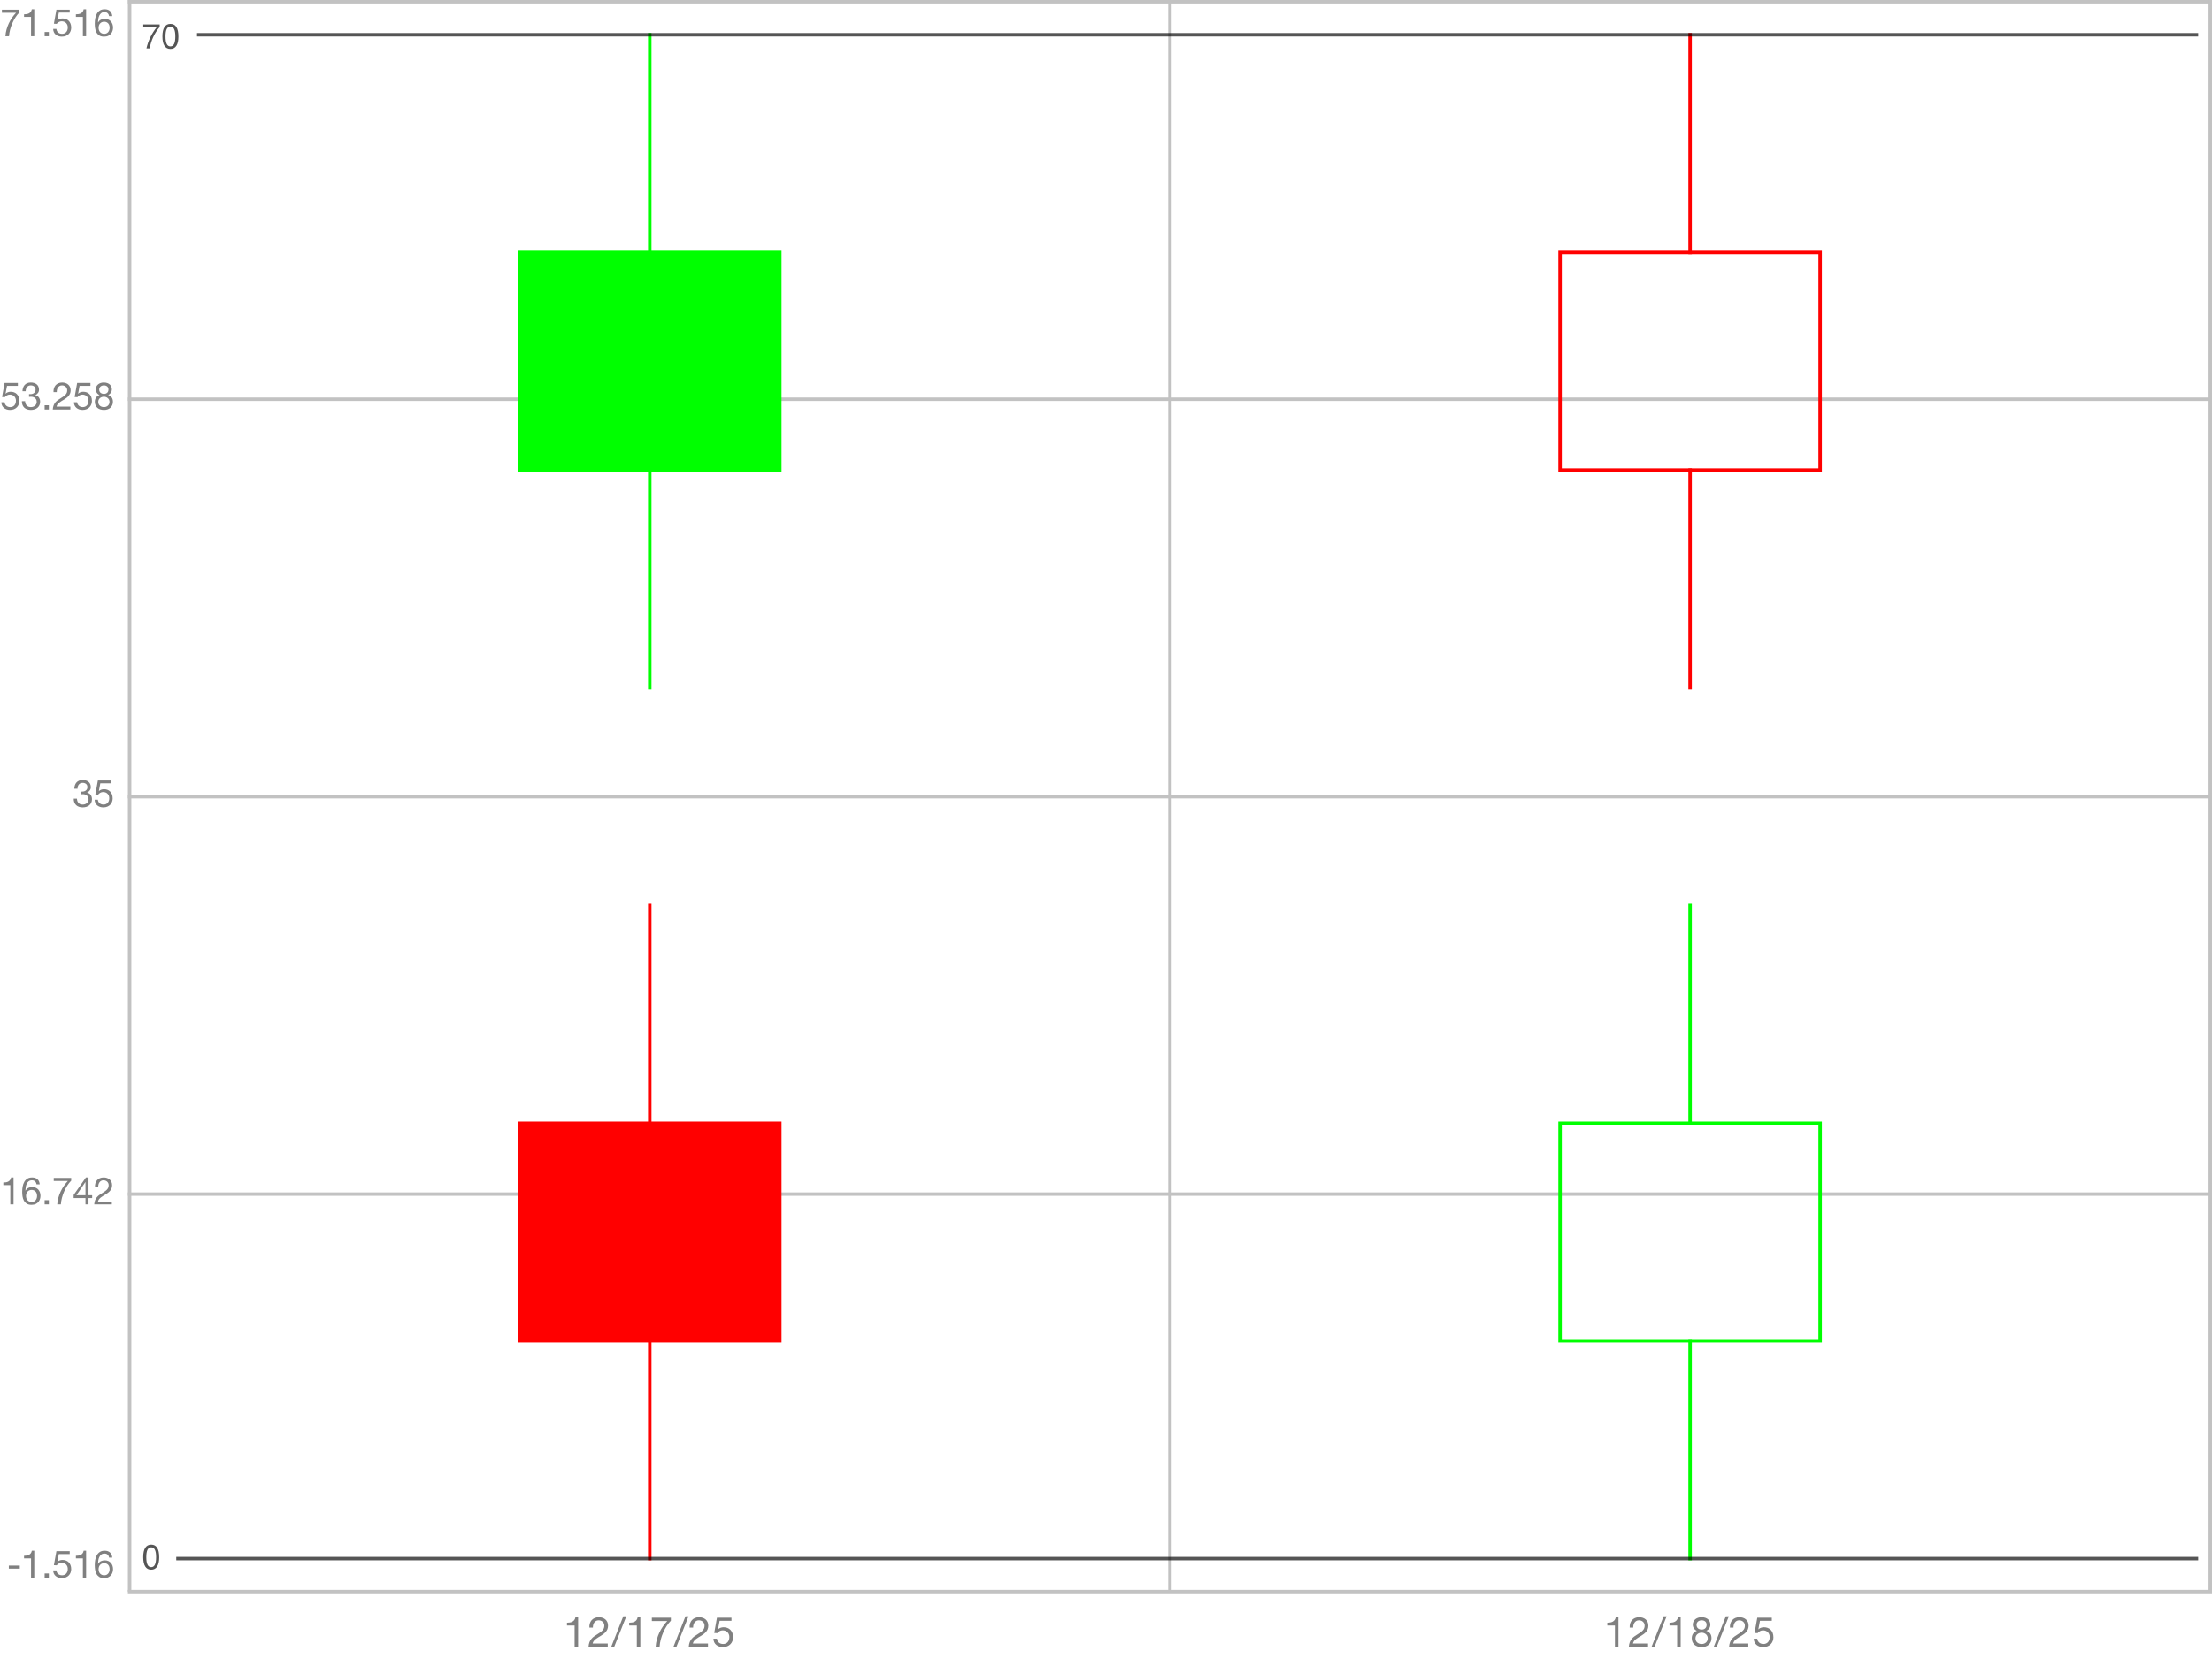
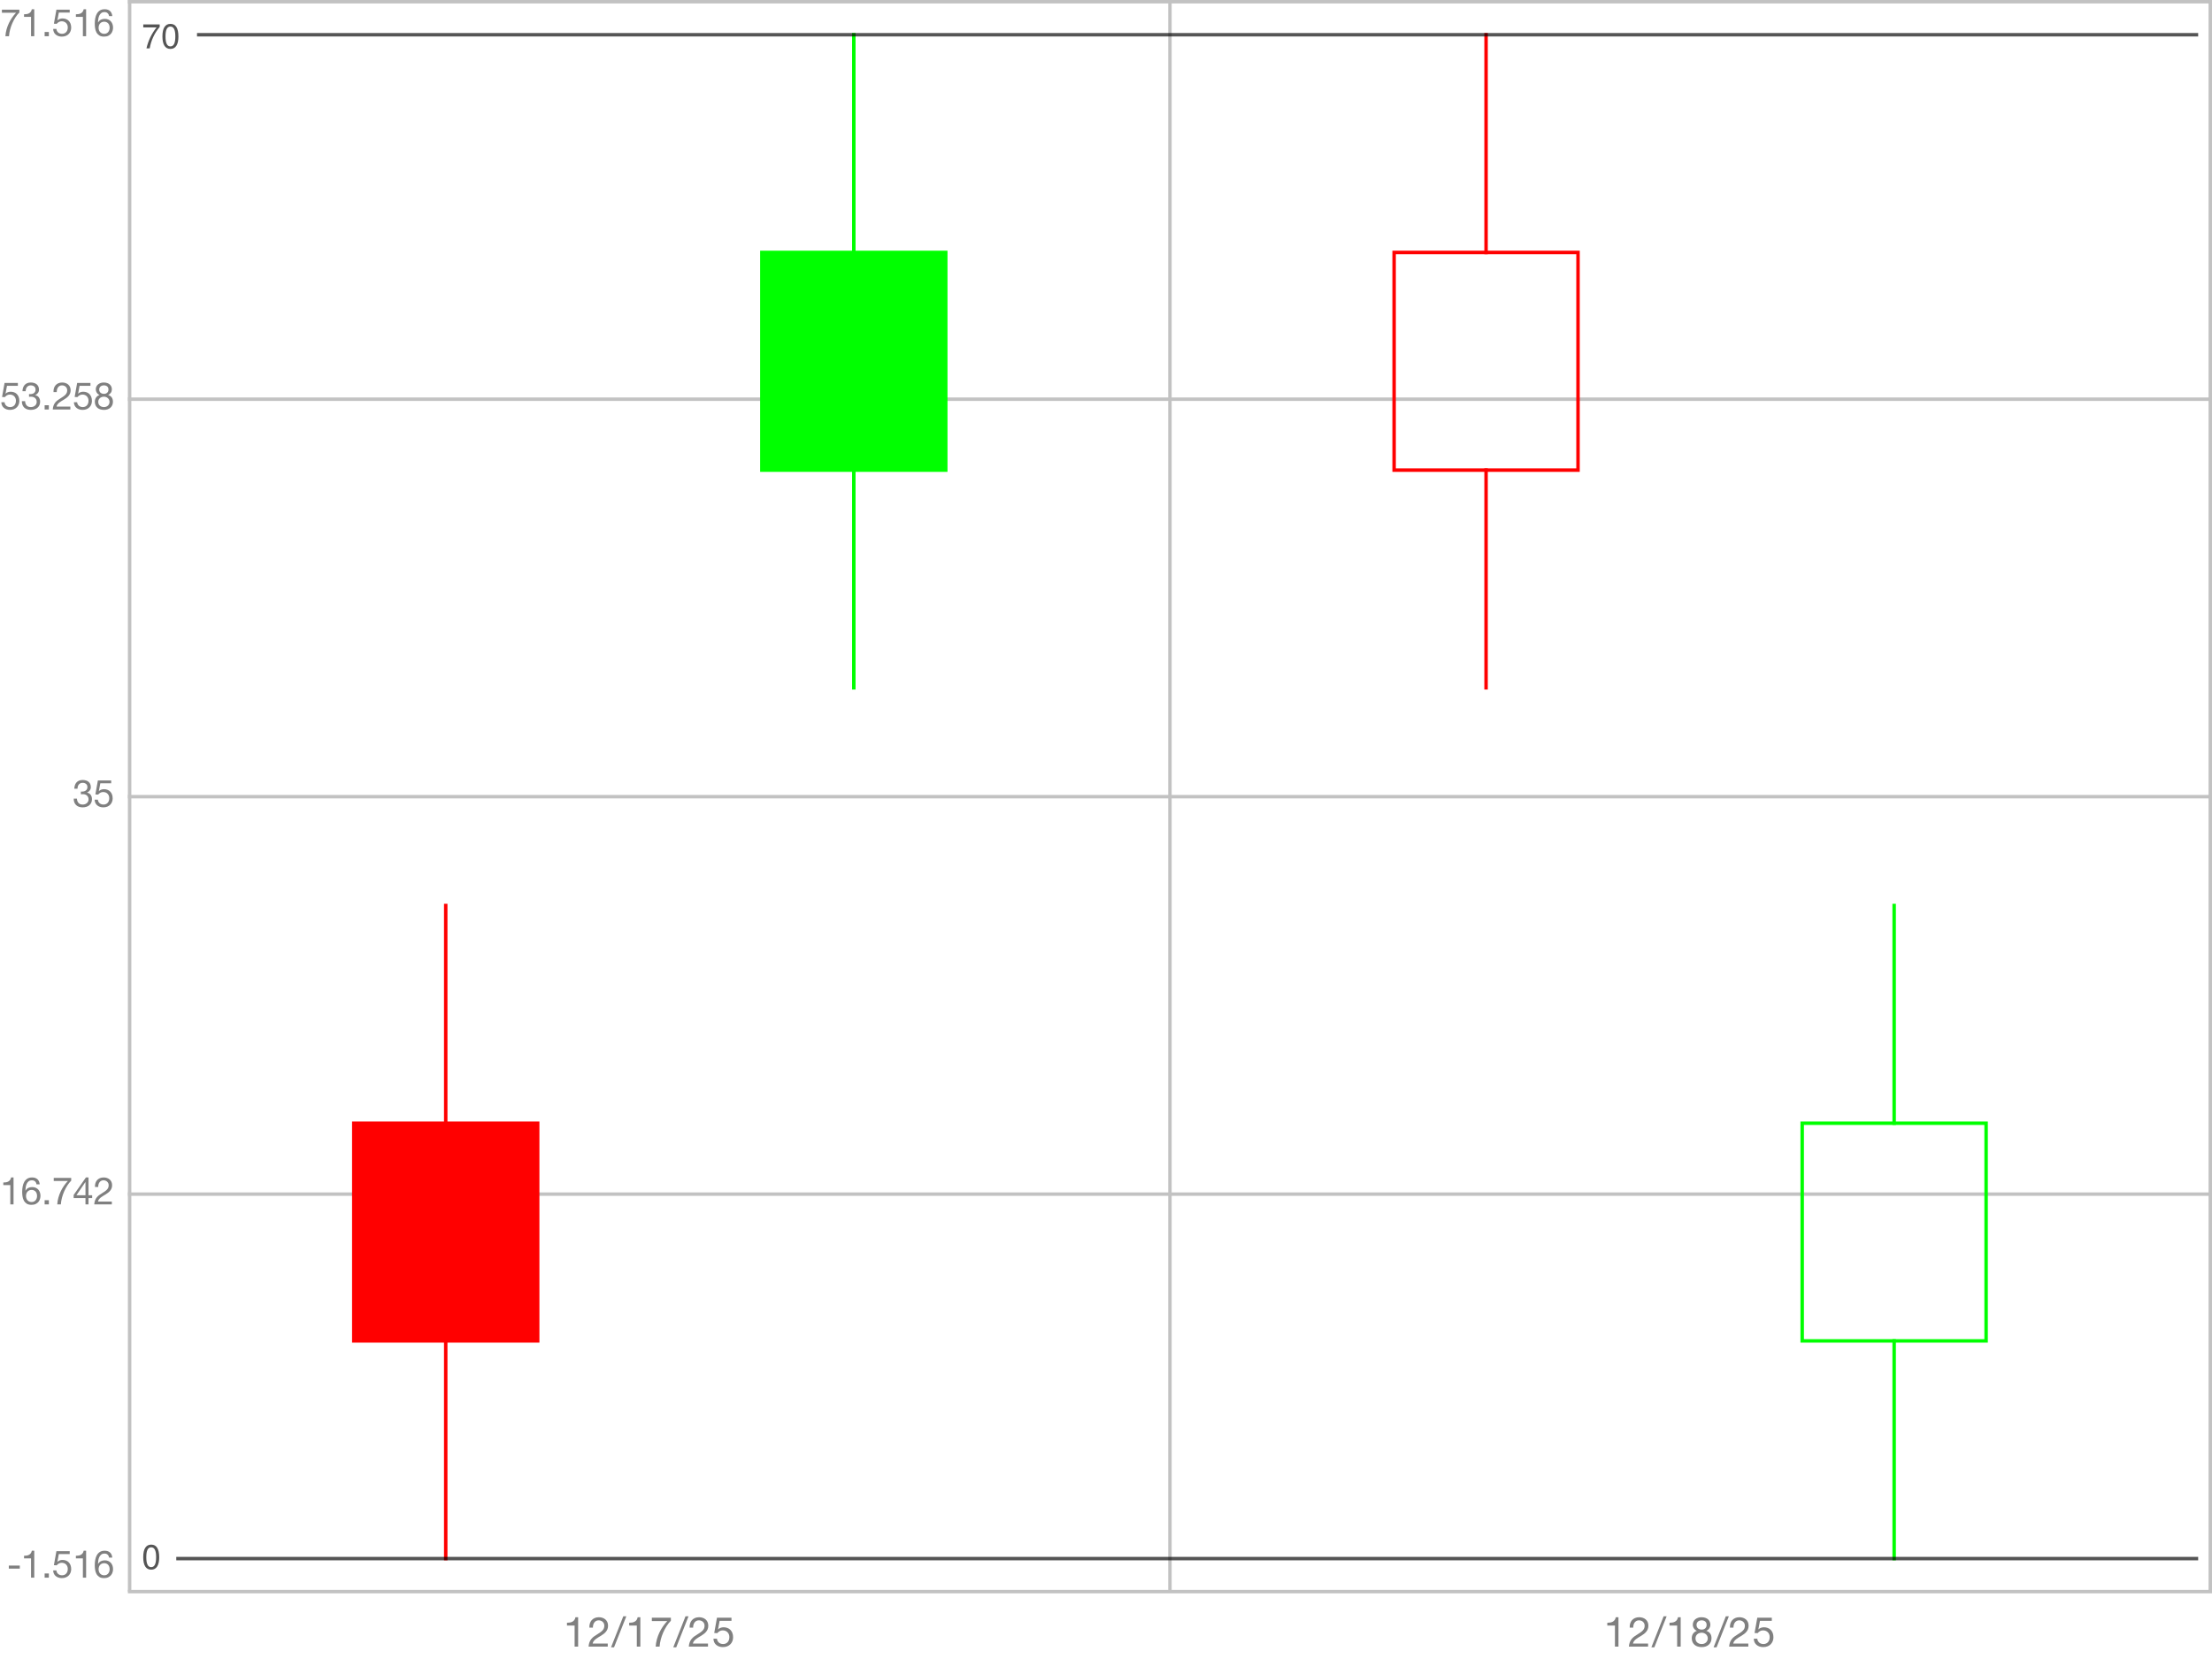
<svg xmlns="http://www.w3.org/2000/svg" color-interpolation="auto" color-rendering="auto" fill="black" fill-opacity="1" font-family="'Dialog'" font-size="12px" font-style="normal" font-weight="normal" height="480" image-rendering="auto" shape-rendering="auto" stroke="black" stroke-dasharray="none" stroke-dashoffset="0" stroke-linecap="square" stroke-linejoin="miter" stroke-miterlimit="10" stroke-opacity="1" stroke-width="1" text-rendering="auto" width="640">
  <defs id="genericDefs" />
  <g>
    <defs id="defs1">
      <clipPath clipPathUnits="userSpaceOnUse" id="clipPath1">
        <path d="M0 0 L50 0 L50 15 L0 15 L0 0 Z" />
      </clipPath>
      <clipPath clipPathUnits="userSpaceOnUse" id="clipPath2">
        <path d="M0 0 L33 0 L33 14 L0 14 L0 0 Z" />
      </clipPath>
      <clipPath clipPathUnits="userSpaceOnUse" id="clipPath3">
        <path d="M38 1 L639 1 L639 460 L38 460 L38 1 Z" />
      </clipPath>
      <clipPath clipPathUnits="userSpaceOnUse" id="clipPath4">
        <path d="M0 0 L0 13 L12 13 L12 0 Z" />
      </clipPath>
      <clipPath clipPathUnits="userSpaceOnUse" id="clipPath5">
        <path d="M0 0 L0 13 L6 13 L6 0 Z" />
      </clipPath>
    </defs>
    <g color-interpolation="linearRGB" color-rendering="optimizeQuality" fill="rgb(194,194,194)" image-rendering="optimizeQuality" stroke="rgb(194,194,194)">
      <line fill="none" x1="37.5" x2="639.5" y1="0.5" y2="0.5" />
      <line fill="none" x1="37.5" x2="639.5" y1="115.5" y2="115.5" />
      <line fill="none" x1="37.5" x2="639.5" y1="230.5" y2="230.5" />
      <line fill="none" x1="37.5" x2="639.5" y1="345.5" y2="345.5" />
      <line fill="none" x1="37.5" x2="639.5" y1="460.5" y2="460.5" />
      <line fill="none" x1="37.5" x2="37.5" y1="0.5" y2="460" />
      <line fill="none" x1="338.5" x2="338.5" y1="0.5" y2="460" />
      <line fill="none" x1="639.5" x2="639.5" y1="0.5" y2="460" />
    </g>
    <g color-interpolation="linearRGB" color-rendering="optimizeQuality" fill="gray" font-family="'Helvetica Neue'" image-rendering="optimizeQuality" stroke="gray" transform="translate(163,465)">
      <path clip-path="url(#clipPath1)" d="M4.272 11.424 L4.272 2.916 L3.492 2.916 Q3.408 3.396 3.18 3.708 Q2.952 4.02 2.622 4.2 Q2.292 4.38 1.884 4.446 Q1.476 4.512 1.044 4.512 L1.044 5.328 L3.252 5.328 L3.252 11.424 ZM7.528 5.928 L8.548 5.928 Q8.536 5.544 8.626 5.166 Q8.716 4.788 8.92 4.488 Q9.124 4.188 9.442 4.002 Q9.76 3.816 10.204 3.816 Q10.54 3.816 10.84 3.924 Q11.14 4.032 11.362 4.236 Q11.584 4.44 11.716 4.722 Q11.848 5.004 11.848 5.352 Q11.848 5.796 11.71 6.132 Q11.572 6.468 11.302 6.756 Q11.032 7.044 10.624 7.326 Q10.216 7.608 9.676 7.944 Q9.232 8.208 8.824 8.508 Q8.416 8.808 8.092 9.204 Q7.768 9.6 7.558 10.134 Q7.348 10.668 7.288 11.424 L12.844 11.424 L12.844 10.524 L8.476 10.524 Q8.548 10.128 8.782 9.822 Q9.016 9.516 9.346 9.252 Q9.676 8.988 10.072 8.754 Q10.468 8.52 10.864 8.28 Q11.26 8.028 11.632 7.752 Q12.004 7.476 12.292 7.134 Q12.58 6.792 12.754 6.36 Q12.928 5.928 12.928 5.364 Q12.928 4.764 12.718 4.308 Q12.508 3.852 12.148 3.546 Q11.788 3.24 11.302 3.078 Q10.816 2.916 10.264 2.916 Q9.592 2.916 9.064 3.144 Q8.536 3.372 8.182 3.774 Q7.828 4.176 7.66 4.728 Q7.492 5.28 7.528 5.928 ZM17.336 2.652 L13.796 11.616 L14.66 11.616 L18.212 2.652 ZM22.272 11.424 L22.272 2.916 L21.492 2.916 Q21.408 3.396 21.18 3.708 Q20.952 4.02 20.622 4.2 Q20.292 4.38 19.884 4.446 Q19.476 4.512 19.044 4.512 L19.044 5.328 L21.252 5.328 L21.252 11.424 ZM31.108 3.936 L31.108 3.06 L25.6 3.06 L25.6 4.02 L30.064 4.02 Q29.392 4.728 28.81 5.568 Q28.228 6.408 27.784 7.35 Q27.34 8.292 27.058 9.318 Q26.776 10.344 26.704 11.424 L27.844 11.424 Q27.904 10.428 28.18 9.372 Q28.456 8.316 28.894 7.32 Q29.332 6.324 29.896 5.448 Q30.46 4.572 31.108 3.936 ZM35.336 2.652 L31.796 11.616 L32.66 11.616 L36.212 2.652 ZM36.528 5.928 L37.548 5.928 Q37.536 5.544 37.626 5.166 Q37.716 4.788 37.92 4.488 Q38.124 4.188 38.442 4.002 Q38.76 3.816 39.204 3.816 Q39.54 3.816 39.84 3.924 Q40.14 4.032 40.362 4.236 Q40.584 4.44 40.716 4.722 Q40.848 5.004 40.848 5.352 Q40.848 5.796 40.71 6.132 Q40.572 6.468 40.302 6.756 Q40.032 7.044 39.624 7.326 Q39.216 7.608 38.676 7.944 Q38.232 8.208 37.824 8.508 Q37.416 8.808 37.092 9.204 Q36.768 9.6 36.558 10.134 Q36.348 10.668 36.288 11.424 L41.844 11.424 L41.844 10.524 L37.476 10.524 Q37.548 10.128 37.782 9.822 Q38.016 9.516 38.346 9.252 Q38.676 8.988 39.072 8.754 Q39.468 8.52 39.864 8.28 Q40.26 8.028 40.632 7.752 Q41.004 7.476 41.292 7.134 Q41.58 6.792 41.754 6.36 Q41.928 5.928 41.928 5.364 Q41.928 4.764 41.718 4.308 Q41.508 3.852 41.148 3.546 Q40.788 3.24 40.302 3.078 Q39.816 2.916 39.264 2.916 Q38.592 2.916 38.064 3.144 Q37.536 3.372 37.182 3.774 Q36.828 4.176 36.66 4.728 Q36.492 5.28 36.528 5.928 ZM48.64 3.96 L48.64 3.06 L44.44 3.06 L43.648 7.476 L44.524 7.524 Q44.824 7.164 45.214 6.942 Q45.604 6.72 46.108 6.72 Q46.54 6.72 46.894 6.864 Q47.248 7.008 47.5 7.266 Q47.752 7.524 47.89 7.878 Q48.028 8.232 48.028 8.652 Q48.028 9.156 47.884 9.534 Q47.74 9.912 47.494 10.164 Q47.248 10.416 46.918 10.542 Q46.588 10.668 46.228 10.668 Q45.844 10.668 45.526 10.554 Q45.208 10.44 44.974 10.23 Q44.74 10.02 44.602 9.738 Q44.464 9.456 44.44 9.132 L43.42 9.132 Q43.432 9.708 43.648 10.164 Q43.864 10.62 44.236 10.926 Q44.608 11.232 45.094 11.394 Q45.58 11.556 46.132 11.556 Q46.876 11.556 47.434 11.322 Q47.992 11.088 48.364 10.692 Q48.736 10.296 48.922 9.786 Q49.108 9.276 49.108 8.736 Q49.108 8.004 48.892 7.458 Q48.676 6.912 48.304 6.546 Q47.932 6.18 47.428 6 Q46.924 5.82 46.36 5.82 Q45.928 5.82 45.49 5.97 Q45.052 6.12 44.776 6.432 L44.752 6.408 L45.208 3.96 Z" stroke="none" />
    </g>
    <g color-interpolation="linearRGB" color-rendering="optimizeQuality" fill="gray" font-family="'Helvetica Neue'" image-rendering="optimizeQuality" stroke="gray" transform="translate(464,465)">
      <path clip-path="url(#clipPath1)" d="M4.272 11.424 L4.272 2.916 L3.492 2.916 Q3.408 3.396 3.18 3.708 Q2.952 4.02 2.622 4.2 Q2.292 4.38 1.884 4.446 Q1.476 4.512 1.044 4.512 L1.044 5.328 L3.252 5.328 L3.252 11.424 ZM7.528 5.928 L8.548 5.928 Q8.536 5.544 8.626 5.166 Q8.716 4.788 8.92 4.488 Q9.124 4.188 9.442 4.002 Q9.76 3.816 10.204 3.816 Q10.54 3.816 10.84 3.924 Q11.14 4.032 11.362 4.236 Q11.584 4.44 11.716 4.722 Q11.848 5.004 11.848 5.352 Q11.848 5.796 11.71 6.132 Q11.572 6.468 11.302 6.756 Q11.032 7.044 10.624 7.326 Q10.216 7.608 9.676 7.944 Q9.232 8.208 8.824 8.508 Q8.416 8.808 8.092 9.204 Q7.768 9.6 7.558 10.134 Q7.348 10.668 7.288 11.424 L12.844 11.424 L12.844 10.524 L8.476 10.524 Q8.548 10.128 8.782 9.822 Q9.016 9.516 9.346 9.252 Q9.676 8.988 10.072 8.754 Q10.468 8.52 10.864 8.28 Q11.26 8.028 11.632 7.752 Q12.004 7.476 12.292 7.134 Q12.58 6.792 12.754 6.36 Q12.928 5.928 12.928 5.364 Q12.928 4.764 12.718 4.308 Q12.508 3.852 12.148 3.546 Q11.788 3.24 11.302 3.078 Q10.816 2.916 10.264 2.916 Q9.592 2.916 9.064 3.144 Q8.536 3.372 8.182 3.774 Q7.828 4.176 7.66 4.728 Q7.492 5.28 7.528 5.928 ZM17.336 2.652 L13.796 11.616 L14.66 11.616 L18.212 2.652 ZM22.272 11.424 L22.272 2.916 L21.492 2.916 Q21.408 3.396 21.18 3.708 Q20.952 4.02 20.622 4.2 Q20.292 4.38 19.884 4.446 Q19.476 4.512 19.044 4.512 L19.044 5.328 L21.252 5.328 L21.252 11.424 ZM26.86 5.124 Q26.86 4.8 26.98 4.56 Q27.1 4.32 27.298 4.152 Q27.496 3.984 27.772 3.9 Q28.048 3.816 28.348 3.816 Q28.972 3.816 29.374 4.146 Q29.776 4.476 29.776 5.124 Q29.776 5.772 29.38 6.132 Q28.984 6.492 28.372 6.492 Q28.06 6.492 27.784 6.408 Q27.508 6.324 27.304 6.156 Q27.1 5.988 26.98 5.73 Q26.86 5.472 26.86 5.124 ZM25.78 5.088 Q25.78 5.664 26.104 6.15 Q26.428 6.636 26.968 6.852 Q26.248 7.104 25.864 7.662 Q25.48 8.22 25.48 8.976 Q25.48 9.624 25.702 10.11 Q25.924 10.596 26.314 10.92 Q26.704 11.244 27.232 11.4 Q27.76 11.556 28.372 11.556 Q28.96 11.556 29.476 11.388 Q29.992 11.22 30.37 10.89 Q30.748 10.56 30.97 10.08 Q31.192 9.6 31.192 8.976 Q31.192 8.184 30.82 7.638 Q30.448 7.092 29.68 6.852 Q30.22 6.612 30.538 6.138 Q30.856 5.664 30.856 5.088 Q30.856 4.68 30.712 4.29 Q30.568 3.9 30.262 3.594 Q29.956 3.288 29.464 3.102 Q28.972 2.916 28.276 2.916 Q27.784 2.916 27.334 3.06 Q26.884 3.204 26.536 3.48 Q26.188 3.756 25.984 4.158 Q25.78 4.56 25.78 5.088 ZM26.56 9.024 Q26.56 8.652 26.698 8.352 Q26.836 8.052 27.082 7.836 Q27.328 7.62 27.658 7.506 Q27.988 7.392 28.36 7.392 Q28.72 7.392 29.038 7.518 Q29.356 7.644 29.596 7.86 Q29.836 8.076 29.974 8.37 Q30.112 8.664 30.112 9.012 Q30.112 9.372 29.986 9.672 Q29.86 9.972 29.626 10.194 Q29.392 10.416 29.074 10.542 Q28.756 10.668 28.372 10.668 Q27.58 10.668 27.07 10.23 Q26.56 9.792 26.56 9.024 ZM35.336 2.652 L31.796 11.616 L32.66 11.616 L36.212 2.652 ZM36.528 5.928 L37.548 5.928 Q37.536 5.544 37.626 5.166 Q37.716 4.788 37.92 4.488 Q38.124 4.188 38.442 4.002 Q38.76 3.816 39.204 3.816 Q39.54 3.816 39.84 3.924 Q40.14 4.032 40.362 4.236 Q40.584 4.44 40.716 4.722 Q40.848 5.004 40.848 5.352 Q40.848 5.796 40.71 6.132 Q40.572 6.468 40.302 6.756 Q40.032 7.044 39.624 7.326 Q39.216 7.608 38.676 7.944 Q38.232 8.208 37.824 8.508 Q37.416 8.808 37.092 9.204 Q36.768 9.6 36.558 10.134 Q36.348 10.668 36.288 11.424 L41.844 11.424 L41.844 10.524 L37.476 10.524 Q37.548 10.128 37.782 9.822 Q38.016 9.516 38.346 9.252 Q38.676 8.988 39.072 8.754 Q39.468 8.52 39.864 8.28 Q40.26 8.028 40.632 7.752 Q41.004 7.476 41.292 7.134 Q41.58 6.792 41.754 6.36 Q41.928 5.928 41.928 5.364 Q41.928 4.764 41.718 4.308 Q41.508 3.852 41.148 3.546 Q40.788 3.24 40.302 3.078 Q39.816 2.916 39.264 2.916 Q38.592 2.916 38.064 3.144 Q37.536 3.372 37.182 3.774 Q36.828 4.176 36.66 4.728 Q36.492 5.28 36.528 5.928 ZM48.64 3.96 L48.64 3.06 L44.44 3.06 L43.648 7.476 L44.524 7.524 Q44.824 7.164 45.214 6.942 Q45.604 6.72 46.108 6.72 Q46.54 6.72 46.894 6.864 Q47.248 7.008 47.5 7.266 Q47.752 7.524 47.89 7.878 Q48.028 8.232 48.028 8.652 Q48.028 9.156 47.884 9.534 Q47.74 9.912 47.494 10.164 Q47.248 10.416 46.918 10.542 Q46.588 10.668 46.228 10.668 Q45.844 10.668 45.526 10.554 Q45.208 10.44 44.974 10.23 Q44.74 10.02 44.602 9.738 Q44.464 9.456 44.44 9.132 L43.42 9.132 Q43.432 9.708 43.648 10.164 Q43.864 10.62 44.236 10.926 Q44.608 11.232 45.094 11.394 Q45.58 11.556 46.132 11.556 Q46.876 11.556 47.434 11.322 Q47.992 11.088 48.364 10.692 Q48.736 10.296 48.922 9.786 Q49.108 9.276 49.108 8.736 Q49.108 8.004 48.892 7.458 Q48.676 6.912 48.304 6.546 Q47.932 6.18 47.428 6 Q46.924 5.82 46.36 5.82 Q45.928 5.82 45.49 5.97 Q45.052 6.12 44.776 6.432 L44.752 6.408 L45.208 3.96 Z" stroke="none" />
    </g>
    <g color-interpolation="linearRGB" color-rendering="optimizeQuality" fill="gray" font-family="'Helvetica Neue'" font-size="11px" image-rendering="optimizeQuality" stroke="gray" transform="translate(0,446)">
      <path clip-path="url(#clipPath2)" d="M2.55 6.974 L2.55 7.854 L5.729 7.854 L5.729 6.974 ZM9.916 10.472 L9.916 2.673 L9.201 2.673 Q9.124 3.113 8.915 3.399 Q8.706 3.685 8.403 3.85 Q8.101 4.015 7.727 4.075 Q7.353 4.136 6.957 4.136 L6.957 4.884 L8.981 4.884 L8.981 10.472 ZM12.913 9.251 L12.913 10.472 L14.134 10.472 L14.134 9.251 ZM20.17 3.63 L20.17 2.805 L16.32 2.805 L15.594 6.853 L16.397 6.897 Q16.672 6.567 17.029 6.364 Q17.387 6.16 17.849 6.16 Q18.245 6.16 18.57 6.292 Q18.894 6.424 19.125 6.66 Q19.356 6.897 19.483 7.221 Q19.609 7.546 19.609 7.931 Q19.609 8.393 19.477 8.739 Q19.345 9.086 19.119 9.317 Q18.894 9.548 18.591 9.664 Q18.289 9.779 17.959 9.779 Q17.607 9.779 17.316 9.675 Q17.024 9.57 16.809 9.377 Q16.595 9.185 16.468 8.927 Q16.342 8.668 16.32 8.371 L15.385 8.371 Q15.396 8.899 15.594 9.317 Q15.792 9.735 16.133 10.015 Q16.474 10.296 16.919 10.444 Q17.365 10.593 17.871 10.593 Q18.553 10.593 19.064 10.379 Q19.576 10.164 19.917 9.801 Q20.258 9.438 20.428 8.97 Q20.599 8.503 20.599 8.008 Q20.599 7.337 20.401 6.837 Q20.203 6.336 19.862 6 Q19.521 5.665 19.059 5.5 Q18.597 5.335 18.08 5.335 Q17.684 5.335 17.282 5.473 Q16.881 5.61 16.628 5.896 L16.606 5.874 L17.024 3.63 ZM24.916 10.472 L24.916 2.673 L24.201 2.673 Q24.124 3.113 23.915 3.399 Q23.706 3.685 23.404 3.85 Q23.101 4.015 22.727 4.075 Q22.353 4.136 21.957 4.136 L21.957 4.884 L23.981 4.884 L23.981 10.472 ZM31.554 4.664 L32.489 4.664 Q32.401 3.696 31.829 3.184 Q31.257 2.673 30.289 2.673 Q29.453 2.673 28.903 3.025 Q28.353 3.377 28.023 3.96 Q27.693 4.543 27.555 5.296 Q27.418 6.05 27.418 6.853 Q27.418 7.469 27.512 8.129 Q27.605 8.789 27.891 9.339 Q28.177 9.889 28.705 10.241 Q29.233 10.593 30.102 10.593 Q30.839 10.593 31.34 10.345 Q31.84 10.098 32.142 9.719 Q32.445 9.339 32.577 8.877 Q32.709 8.415 32.709 7.986 Q32.709 7.447 32.544 6.985 Q32.379 6.523 32.077 6.182 Q31.774 5.841 31.328 5.649 Q30.883 5.456 30.322 5.456 Q29.684 5.456 29.195 5.698 Q28.705 5.94 28.375 6.479 L28.353 6.457 Q28.364 6.006 28.441 5.489 Q28.518 4.972 28.721 4.527 Q28.925 4.081 29.288 3.789 Q29.651 3.498 30.245 3.498 Q30.806 3.498 31.147 3.817 Q31.488 4.136 31.554 4.664 ZM30.146 6.281 Q30.542 6.281 30.839 6.424 Q31.136 6.567 31.334 6.803 Q31.532 7.04 31.625 7.364 Q31.719 7.689 31.719 8.052 Q31.719 8.393 31.614 8.707 Q31.51 9.02 31.312 9.262 Q31.114 9.504 30.823 9.642 Q30.531 9.779 30.146 9.779 Q29.761 9.779 29.459 9.642 Q29.156 9.504 28.953 9.273 Q28.749 9.042 28.639 8.723 Q28.529 8.404 28.529 8.041 Q28.529 7.678 28.634 7.354 Q28.738 7.029 28.947 6.793 Q29.156 6.556 29.453 6.418 Q29.75 6.281 30.146 6.281 Z" stroke="none" />
    </g>
    <g color-interpolation="linearRGB" color-rendering="optimizeQuality" fill="gray" font-family="'Helvetica Neue'" font-size="11px" image-rendering="optimizeQuality" stroke="gray" transform="translate(0,338)">
      <path clip-path="url(#clipPath2)" d="M3.916 10.472 L3.916 2.673 L3.201 2.673 Q3.124 3.113 2.915 3.399 Q2.706 3.685 2.404 3.85 Q2.101 4.015 1.727 4.075 Q1.353 4.136 0.957 4.136 L0.957 4.884 L2.981 4.884 L2.981 10.472 ZM10.554 4.664 L11.489 4.664 Q11.401 3.696 10.829 3.184 Q10.257 2.673 9.289 2.673 Q8.453 2.673 7.903 3.025 Q7.353 3.377 7.023 3.96 Q6.693 4.543 6.556 5.296 Q6.418 6.05 6.418 6.853 Q6.418 7.469 6.511 8.129 Q6.605 8.789 6.891 9.339 Q7.177 9.889 7.705 10.241 Q8.233 10.593 9.102 10.593 Q9.839 10.593 10.339 10.345 Q10.84 10.098 11.143 9.719 Q11.445 9.339 11.577 8.877 Q11.709 8.415 11.709 7.986 Q11.709 7.447 11.544 6.985 Q11.379 6.523 11.076 6.182 Q10.774 5.841 10.329 5.649 Q9.883 5.456 9.322 5.456 Q8.684 5.456 8.194 5.698 Q7.705 5.94 7.375 6.479 L7.353 6.457 Q7.364 6.006 7.441 5.489 Q7.518 4.972 7.721 4.527 Q7.925 4.081 8.288 3.789 Q8.651 3.498 9.245 3.498 Q9.806 3.498 10.147 3.817 Q10.488 4.136 10.554 4.664 ZM9.146 6.281 Q9.542 6.281 9.839 6.424 Q10.136 6.567 10.334 6.803 Q10.532 7.04 10.626 7.364 Q10.719 7.689 10.719 8.052 Q10.719 8.393 10.614 8.707 Q10.51 9.02 10.312 9.262 Q10.114 9.504 9.822 9.642 Q9.531 9.779 9.146 9.779 Q8.761 9.779 8.459 9.642 Q8.156 9.504 7.952 9.273 Q7.749 9.042 7.639 8.723 Q7.529 8.404 7.529 8.041 Q7.529 7.678 7.633 7.354 Q7.738 7.029 7.947 6.793 Q8.156 6.556 8.453 6.418 Q8.75 6.281 9.146 6.281 ZM12.913 9.251 L12.913 10.472 L14.134 10.472 L14.134 9.251 ZM20.599 3.608 L20.599 2.805 L15.55 2.805 L15.55 3.685 L19.642 3.685 Q19.026 4.334 18.492 5.104 Q17.959 5.874 17.552 6.737 Q17.145 7.601 16.887 8.541 Q16.628 9.482 16.562 10.472 L17.607 10.472 Q17.662 9.559 17.915 8.591 Q18.168 7.623 18.57 6.71 Q18.971 5.797 19.488 4.994 Q20.005 4.191 20.599 3.608 ZM24.729 7.821 L22.111 7.821 L24.707 4.004 L24.729 4.004 ZM25.609 7.821 L25.609 2.673 L24.861 2.673 L21.308 7.744 L21.308 8.646 L24.729 8.646 L24.729 10.472 L25.609 10.472 L25.609 8.646 L26.665 8.646 L26.665 7.821 ZM27.484 5.434 L28.419 5.434 Q28.408 5.082 28.491 4.736 Q28.573 4.389 28.76 4.114 Q28.947 3.839 29.238 3.668 Q29.53 3.498 29.937 3.498 Q30.245 3.498 30.52 3.597 Q30.795 3.696 30.998 3.883 Q31.202 4.07 31.323 4.329 Q31.444 4.587 31.444 4.906 Q31.444 5.313 31.317 5.621 Q31.191 5.929 30.944 6.193 Q30.696 6.457 30.322 6.715 Q29.948 6.974 29.453 7.282 Q29.046 7.524 28.672 7.799 Q28.298 8.074 28.001 8.437 Q27.704 8.8 27.512 9.29 Q27.319 9.779 27.264 10.472 L32.357 10.472 L32.357 9.647 L28.353 9.647 Q28.419 9.284 28.634 9.004 Q28.848 8.723 29.151 8.481 Q29.453 8.239 29.816 8.024 Q30.179 7.81 30.542 7.59 Q30.905 7.359 31.246 7.106 Q31.587 6.853 31.851 6.54 Q32.115 6.226 32.275 5.83 Q32.434 5.434 32.434 4.917 Q32.434 4.367 32.242 3.949 Q32.049 3.531 31.719 3.251 Q31.389 2.97 30.944 2.821 Q30.498 2.673 29.992 2.673 Q29.376 2.673 28.892 2.882 Q28.408 3.091 28.084 3.459 Q27.759 3.828 27.605 4.334 Q27.451 4.84 27.484 5.434 Z" stroke="none" />
    </g>
    <g color-interpolation="linearRGB" color-rendering="optimizeQuality" fill="gray" font-family="'Helvetica Neue'" font-size="11px" image-rendering="optimizeQuality" stroke="gray" transform="translate(0,223)">
      <path clip-path="url(#clipPath2)" d="M23.398 6.017 L23.398 6.809 Q23.662 6.776 23.959 6.776 Q24.311 6.776 24.613 6.87 Q24.916 6.963 25.136 7.155 Q25.356 7.348 25.488 7.628 Q25.62 7.909 25.62 8.272 Q25.62 8.624 25.483 8.905 Q25.345 9.185 25.114 9.377 Q24.883 9.57 24.575 9.675 Q24.267 9.779 23.926 9.779 Q23.123 9.779 22.705 9.3 Q22.287 8.822 22.265 8.063 L21.33 8.063 Q21.319 8.668 21.5 9.141 Q21.682 9.614 22.023 9.938 Q22.364 10.263 22.848 10.428 Q23.332 10.593 23.926 10.593 Q24.476 10.593 24.965 10.444 Q25.455 10.296 25.818 9.999 Q26.181 9.702 26.395 9.257 Q26.61 8.811 26.61 8.228 Q26.61 7.524 26.264 7.007 Q25.917 6.49 25.202 6.336 L25.202 6.314 Q25.664 6.105 25.972 5.698 Q26.28 5.291 26.28 4.763 Q26.28 4.224 26.099 3.828 Q25.917 3.432 25.598 3.179 Q25.279 2.926 24.845 2.8 Q24.41 2.673 23.904 2.673 Q23.321 2.673 22.875 2.86 Q22.43 3.047 22.133 3.377 Q21.836 3.707 21.677 4.169 Q21.517 4.631 21.495 5.192 L22.43 5.192 Q22.43 4.851 22.518 4.543 Q22.606 4.235 22.788 4.004 Q22.969 3.773 23.25 3.635 Q23.53 3.498 23.904 3.498 Q24.498 3.498 24.894 3.812 Q25.29 4.125 25.29 4.752 Q25.29 5.06 25.169 5.302 Q25.048 5.544 24.845 5.704 Q24.641 5.863 24.372 5.946 Q24.102 6.028 23.805 6.028 L23.607 6.028 Q23.552 6.028 23.497 6.028 Q23.453 6.028 23.398 6.017 ZM32.17 3.63 L32.17 2.805 L28.32 2.805 L27.594 6.853 L28.397 6.897 Q28.672 6.567 29.029 6.364 Q29.387 6.16 29.849 6.16 Q30.245 6.16 30.57 6.292 Q30.894 6.424 31.125 6.66 Q31.356 6.897 31.483 7.221 Q31.609 7.546 31.609 7.931 Q31.609 8.393 31.477 8.739 Q31.345 9.086 31.119 9.317 Q30.894 9.548 30.591 9.664 Q30.289 9.779 29.959 9.779 Q29.607 9.779 29.316 9.675 Q29.024 9.57 28.809 9.377 Q28.595 9.185 28.468 8.927 Q28.342 8.668 28.32 8.371 L27.385 8.371 Q27.396 8.899 27.594 9.317 Q27.792 9.735 28.133 10.015 Q28.474 10.296 28.919 10.444 Q29.365 10.593 29.871 10.593 Q30.553 10.593 31.064 10.379 Q31.576 10.164 31.917 9.801 Q32.258 9.438 32.428 8.97 Q32.599 8.503 32.599 8.008 Q32.599 7.337 32.401 6.837 Q32.203 6.336 31.862 6 Q31.521 5.665 31.059 5.5 Q30.597 5.335 30.08 5.335 Q29.684 5.335 29.282 5.473 Q28.881 5.61 28.628 5.896 L28.606 5.874 L29.024 3.63 Z" stroke="none" />
    </g>
    <g color-interpolation="linearRGB" color-rendering="optimizeQuality" fill="gray" font-family="'Helvetica Neue'" font-size="11px" image-rendering="optimizeQuality" stroke="gray" transform="translate(0,108)">
      <path clip-path="url(#clipPath2)" d="M5.17 3.63 L5.17 2.805 L1.32 2.805 L0.594 6.853 L1.397 6.897 Q1.672 6.567 2.03 6.364 Q2.387 6.16 2.849 6.16 Q3.245 6.16 3.57 6.292 Q3.894 6.424 4.125 6.66 Q4.356 6.897 4.482 7.221 Q4.609 7.546 4.609 7.931 Q4.609 8.393 4.477 8.739 Q4.345 9.086 4.12 9.317 Q3.894 9.548 3.591 9.664 Q3.289 9.779 2.959 9.779 Q2.607 9.779 2.316 9.675 Q2.024 9.57 1.81 9.377 Q1.595 9.185 1.468 8.927 Q1.342 8.668 1.32 8.371 L0.385 8.371 Q0.396 8.899 0.594 9.317 Q0.792 9.735 1.133 10.015 Q1.474 10.296 1.919 10.444 Q2.365 10.593 2.871 10.593 Q3.553 10.593 4.064 10.379 Q4.576 10.164 4.917 9.801 Q5.258 9.438 5.428 8.97 Q5.599 8.503 5.599 8.008 Q5.599 7.337 5.401 6.837 Q5.203 6.336 4.862 6 Q4.521 5.665 4.059 5.5 Q3.597 5.335 3.08 5.335 Q2.684 5.335 2.283 5.473 Q1.881 5.61 1.628 5.896 L1.606 5.874 L2.024 3.63 ZM8.398 6.017 L8.398 6.809 Q8.662 6.776 8.959 6.776 Q9.311 6.776 9.614 6.87 Q9.916 6.963 10.136 7.155 Q10.356 7.348 10.488 7.628 Q10.62 7.909 10.62 8.272 Q10.62 8.624 10.482 8.905 Q10.345 9.185 10.114 9.377 Q9.883 9.57 9.575 9.675 Q9.267 9.779 8.926 9.779 Q8.123 9.779 7.705 9.3 Q7.287 8.822 7.265 8.063 L6.33 8.063 Q6.319 8.668 6.5 9.141 Q6.682 9.614 7.023 9.938 Q7.364 10.263 7.848 10.428 Q8.332 10.593 8.926 10.593 Q9.476 10.593 9.966 10.444 Q10.455 10.296 10.818 9.999 Q11.181 9.702 11.396 9.257 Q11.61 8.811 11.61 8.228 Q11.61 7.524 11.264 7.007 Q10.917 6.49 10.202 6.336 L10.202 6.314 Q10.664 6.105 10.972 5.698 Q11.28 5.291 11.28 4.763 Q11.28 4.224 11.098 3.828 Q10.917 3.432 10.598 3.179 Q10.279 2.926 9.845 2.8 Q9.41 2.673 8.904 2.673 Q8.321 2.673 7.875 2.86 Q7.43 3.047 7.133 3.377 Q6.836 3.707 6.676 4.169 Q6.517 4.631 6.495 5.192 L7.43 5.192 Q7.43 4.851 7.518 4.543 Q7.606 4.235 7.787 4.004 Q7.969 3.773 8.249 3.635 Q8.53 3.498 8.904 3.498 Q9.498 3.498 9.894 3.812 Q10.29 4.125 10.29 4.752 Q10.29 5.06 10.169 5.302 Q10.048 5.544 9.845 5.704 Q9.641 5.863 9.371 5.946 Q9.102 6.028 8.805 6.028 L8.607 6.028 Q8.552 6.028 8.497 6.028 Q8.453 6.028 8.398 6.017 ZM12.913 9.251 L12.913 10.472 L14.134 10.472 L14.134 9.251 ZM15.484 5.434 L16.419 5.434 Q16.408 5.082 16.491 4.736 Q16.573 4.389 16.76 4.114 Q16.947 3.839 17.238 3.668 Q17.53 3.498 17.937 3.498 Q18.245 3.498 18.52 3.597 Q18.795 3.696 18.998 3.883 Q19.202 4.07 19.323 4.329 Q19.444 4.587 19.444 4.906 Q19.444 5.313 19.317 5.621 Q19.191 5.929 18.944 6.193 Q18.696 6.457 18.322 6.715 Q17.948 6.974 17.453 7.282 Q17.046 7.524 16.672 7.799 Q16.298 8.074 16.001 8.437 Q15.704 8.8 15.511 9.29 Q15.319 9.779 15.264 10.472 L20.357 10.472 L20.357 9.647 L16.353 9.647 Q16.419 9.284 16.634 9.004 Q16.848 8.723 17.151 8.481 Q17.453 8.239 17.816 8.024 Q18.179 7.81 18.542 7.59 Q18.905 7.359 19.246 7.106 Q19.587 6.853 19.851 6.54 Q20.115 6.226 20.274 5.83 Q20.434 5.434 20.434 4.917 Q20.434 4.367 20.241 3.949 Q20.049 3.531 19.719 3.251 Q19.389 2.97 18.944 2.821 Q18.498 2.673 17.992 2.673 Q17.376 2.673 16.892 2.882 Q16.408 3.091 16.084 3.459 Q15.759 3.828 15.605 4.334 Q15.451 4.84 15.484 5.434 ZM26.17 3.63 L26.17 2.805 L22.32 2.805 L21.594 6.853 L22.397 6.897 Q22.672 6.567 23.029 6.364 Q23.387 6.16 23.849 6.16 Q24.245 6.16 24.57 6.292 Q24.894 6.424 25.125 6.66 Q25.356 6.897 25.483 7.221 Q25.609 7.546 25.609 7.931 Q25.609 8.393 25.477 8.739 Q25.345 9.086 25.119 9.317 Q24.894 9.548 24.591 9.664 Q24.289 9.779 23.959 9.779 Q23.607 9.779 23.316 9.675 Q23.024 9.57 22.809 9.377 Q22.595 9.185 22.468 8.927 Q22.342 8.668 22.32 8.371 L21.385 8.371 Q21.396 8.899 21.594 9.317 Q21.792 9.735 22.133 10.015 Q22.474 10.296 22.919 10.444 Q23.365 10.593 23.871 10.593 Q24.553 10.593 25.064 10.379 Q25.576 10.164 25.917 9.801 Q26.258 9.438 26.428 8.97 Q26.599 8.503 26.599 8.008 Q26.599 7.337 26.401 6.837 Q26.203 6.336 25.862 6 Q25.521 5.665 25.059 5.5 Q24.597 5.335 24.08 5.335 Q23.684 5.335 23.282 5.473 Q22.881 5.61 22.628 5.896 L22.606 5.874 L23.024 3.63 ZM28.705 4.697 Q28.705 4.4 28.815 4.18 Q28.925 3.96 29.107 3.806 Q29.288 3.652 29.541 3.575 Q29.794 3.498 30.069 3.498 Q30.641 3.498 31.009 3.8 Q31.378 4.103 31.378 4.697 Q31.378 5.291 31.015 5.621 Q30.652 5.951 30.091 5.951 Q29.805 5.951 29.552 5.874 Q29.299 5.797 29.112 5.643 Q28.925 5.489 28.815 5.253 Q28.705 5.016 28.705 4.697 ZM27.715 4.664 Q27.715 5.192 28.012 5.638 Q28.309 6.083 28.804 6.281 Q28.144 6.512 27.792 7.024 Q27.44 7.535 27.44 8.228 Q27.44 8.822 27.643 9.268 Q27.847 9.713 28.204 10.01 Q28.562 10.307 29.046 10.45 Q29.53 10.593 30.091 10.593 Q30.63 10.593 31.103 10.439 Q31.576 10.285 31.922 9.982 Q32.269 9.68 32.472 9.24 Q32.676 8.8 32.676 8.228 Q32.676 7.502 32.335 7.002 Q31.994 6.501 31.29 6.281 Q31.785 6.061 32.077 5.627 Q32.368 5.192 32.368 4.664 Q32.368 4.29 32.236 3.933 Q32.104 3.575 31.823 3.295 Q31.543 3.014 31.092 2.844 Q30.641 2.673 30.003 2.673 Q29.552 2.673 29.14 2.805 Q28.727 2.937 28.408 3.19 Q28.089 3.443 27.902 3.812 Q27.715 4.18 27.715 4.664 ZM28.43 8.272 Q28.43 7.931 28.556 7.656 Q28.683 7.381 28.909 7.183 Q29.134 6.985 29.436 6.88 Q29.739 6.776 30.08 6.776 Q30.41 6.776 30.701 6.891 Q30.993 7.007 31.213 7.205 Q31.433 7.403 31.559 7.673 Q31.686 7.942 31.686 8.261 Q31.686 8.591 31.57 8.866 Q31.455 9.141 31.241 9.345 Q31.026 9.548 30.735 9.664 Q30.443 9.779 30.091 9.779 Q29.365 9.779 28.898 9.377 Q28.43 8.976 28.43 8.272 Z" stroke="none" />
    </g>
    <g color-interpolation="linearRGB" color-rendering="optimizeQuality" fill="gray" font-family="'Helvetica Neue'" font-size="11px" image-rendering="optimizeQuality" stroke="gray">
      <path clip-path="url(#clipPath2)" d="M5.599 3.608 L5.599 2.805 L0.55 2.805 L0.55 3.685 L4.642 3.685 Q4.026 4.334 3.493 5.104 Q2.959 5.874 2.552 6.737 Q2.145 7.601 1.887 8.541 Q1.628 9.482 1.562 10.472 L2.607 10.472 Q2.662 9.559 2.915 8.591 Q3.168 7.623 3.57 6.71 Q3.971 5.797 4.488 4.994 Q5.005 4.191 5.599 3.608 ZM9.916 10.472 L9.916 2.673 L9.201 2.673 Q9.124 3.113 8.915 3.399 Q8.706 3.685 8.403 3.85 Q8.101 4.015 7.727 4.075 Q7.353 4.136 6.957 4.136 L6.957 4.884 L8.981 4.884 L8.981 10.472 ZM12.913 9.251 L12.913 10.472 L14.134 10.472 L14.134 9.251 ZM20.17 3.63 L20.17 2.805 L16.32 2.805 L15.594 6.853 L16.397 6.897 Q16.672 6.567 17.029 6.364 Q17.387 6.16 17.849 6.16 Q18.245 6.16 18.57 6.292 Q18.894 6.424 19.125 6.66 Q19.356 6.897 19.483 7.221 Q19.609 7.546 19.609 7.931 Q19.609 8.393 19.477 8.739 Q19.345 9.086 19.119 9.317 Q18.894 9.548 18.591 9.664 Q18.289 9.779 17.959 9.779 Q17.607 9.779 17.316 9.675 Q17.024 9.57 16.809 9.377 Q16.595 9.185 16.468 8.927 Q16.342 8.668 16.32 8.371 L15.385 8.371 Q15.396 8.899 15.594 9.317 Q15.792 9.735 16.133 10.015 Q16.474 10.296 16.919 10.444 Q17.365 10.593 17.871 10.593 Q18.553 10.593 19.064 10.379 Q19.576 10.164 19.917 9.801 Q20.258 9.438 20.428 8.97 Q20.599 8.503 20.599 8.008 Q20.599 7.337 20.401 6.837 Q20.203 6.336 19.862 6 Q19.521 5.665 19.059 5.5 Q18.597 5.335 18.08 5.335 Q17.684 5.335 17.282 5.473 Q16.881 5.61 16.628 5.896 L16.606 5.874 L17.024 3.63 ZM24.916 10.472 L24.916 2.673 L24.201 2.673 Q24.124 3.113 23.915 3.399 Q23.706 3.685 23.404 3.85 Q23.101 4.015 22.727 4.075 Q22.353 4.136 21.957 4.136 L21.957 4.884 L23.981 4.884 L23.981 10.472 ZM31.554 4.664 L32.489 4.664 Q32.401 3.696 31.829 3.184 Q31.257 2.673 30.289 2.673 Q29.453 2.673 28.903 3.025 Q28.353 3.377 28.023 3.96 Q27.693 4.543 27.555 5.296 Q27.418 6.05 27.418 6.853 Q27.418 7.469 27.512 8.129 Q27.605 8.789 27.891 9.339 Q28.177 9.889 28.705 10.241 Q29.233 10.593 30.102 10.593 Q30.839 10.593 31.34 10.345 Q31.84 10.098 32.142 9.719 Q32.445 9.339 32.577 8.877 Q32.709 8.415 32.709 7.986 Q32.709 7.447 32.544 6.985 Q32.379 6.523 32.077 6.182 Q31.774 5.841 31.328 5.649 Q30.883 5.456 30.322 5.456 Q29.684 5.456 29.195 5.698 Q28.705 5.94 28.375 6.479 L28.353 6.457 Q28.364 6.006 28.441 5.489 Q28.518 4.972 28.721 4.527 Q28.925 4.081 29.288 3.789 Q29.651 3.498 30.245 3.498 Q30.806 3.498 31.147 3.817 Q31.488 4.136 31.554 4.664 ZM30.146 6.281 Q30.542 6.281 30.839 6.424 Q31.136 6.567 31.334 6.803 Q31.532 7.04 31.625 7.364 Q31.719 7.689 31.719 8.052 Q31.719 8.393 31.614 8.707 Q31.51 9.02 31.312 9.262 Q31.114 9.504 30.823 9.642 Q30.531 9.779 30.146 9.779 Q29.761 9.779 29.459 9.642 Q29.156 9.504 28.953 9.273 Q28.749 9.042 28.639 8.723 Q28.529 8.404 28.529 8.041 Q28.529 7.678 28.634 7.354 Q28.738 7.029 28.947 6.793 Q29.156 6.556 29.453 6.418 Q29.75 6.281 30.146 6.281 Z" stroke="none" />
    </g>
    <g color-interpolation="linearRGB" color-rendering="optimizeQuality" fill="red" image-rendering="optimizeQuality" stroke="red">
-       <rect clip-path="url(#clipPath3)" height="62.985" stroke="none" width="75.25" x="150.375" y="324.978" />
-       <rect clip-path="url(#clipPath3)" fill="none" height="62.985" width="75.25" x="150.375" y="324.978" />
-       <line clip-path="url(#clipPath3)" fill="none" x1="188" x2="188" y1="261.993" y2="324.978" />
-       <line clip-path="url(#clipPath3)" fill="none" x1="188" x2="188" y1="387.963" y2="450.949" />
-       <rect clip-path="url(#clipPath3)" fill="none" height="62.985" width="75.25" x="451.375" y="73.037" />
-       <line clip-path="url(#clipPath3)" fill="none" x1="489" x2="489" y1="10.051" y2="73.037" />
-       <line clip-path="url(#clipPath3)" fill="none" x1="489" x2="489" y1="136.022" y2="199.007" />
-       <rect clip-path="url(#clipPath3)" fill="lime" height="62.985" stroke="none" width="75.25" x="150.375" y="73.037" />
-       <rect clip-path="url(#clipPath3)" fill="none" height="62.985" stroke="lime" width="75.25" x="150.375" y="73.037" />
-       <line clip-path="url(#clipPath3)" fill="none" stroke="lime" x1="188" x2="188" y1="10.051" y2="73.037" />
-       <line clip-path="url(#clipPath3)" fill="none" stroke="lime" x1="188" x2="188" y1="136.022" y2="199.007" />
-       <rect clip-path="url(#clipPath3)" fill="none" height="62.985" stroke="lime" width="75.25" x="451.375" y="324.978" />
-       <line clip-path="url(#clipPath3)" fill="none" stroke="lime" x1="489" x2="489" y1="261.993" y2="324.978" />
-       <line clip-path="url(#clipPath3)" fill="none" stroke="lime" x1="489" x2="489" y1="387.963" y2="450.949" />
+       <rect clip-path="url(#clipPath3)" height="62.985" stroke="none" width="53.21" x="102.36" y="324.978" />
+       <rect clip-path="url(#clipPath3)" fill="none" height="62.985" width="53.21" x="102.36" y="324.978" />
+       <line clip-path="url(#clipPath3)" fill="none" x1="128.965" x2="128.965" y1="261.993" y2="324.978" />
+       <line clip-path="url(#clipPath3)" fill="none" x1="128.965" x2="128.965" y1="387.963" y2="450.949" />
+       <rect clip-path="url(#clipPath3)" fill="none" height="62.985" width="53.21" x="403.36" y="73.037" />
+       <line clip-path="url(#clipPath3)" fill="none" x1="429.965" x2="429.965" y1="10.051" y2="73.037" />
+       <line clip-path="url(#clipPath3)" fill="none" x1="429.965" x2="429.965" y1="136.022" y2="199.007" />
+       <rect clip-path="url(#clipPath3)" fill="lime" height="62.985" stroke="none" width="53.21" x="220.43" y="73.037" />
+       <rect clip-path="url(#clipPath3)" fill="none" height="62.985" stroke="lime" width="53.21" x="220.43" y="73.037" />
+       <line clip-path="url(#clipPath3)" fill="none" stroke="lime" x1="247.035" x2="247.035" y1="10.051" y2="73.037" />
+       <line clip-path="url(#clipPath3)" fill="none" stroke="lime" x1="247.035" x2="247.035" y1="136.022" y2="199.007" />
+       <rect clip-path="url(#clipPath3)" fill="none" height="62.985" stroke="lime" width="53.21" x="521.43" y="324.978" />
+       <line clip-path="url(#clipPath3)" fill="none" stroke="lime" x1="548.035" x2="548.035" y1="261.993" y2="324.978" />
+       <line clip-path="url(#clipPath3)" fill="none" stroke="lime" x1="548.035" x2="548.035" y1="387.963" y2="450.949" />
    </g>
    <g color-interpolation="linearRGB" color-rendering="optimizeQuality" fill="rgb(0,0,0)" fill-opacity="0.667" font-family="'Helvetica Neue'" font-size="10px" image-rendering="optimizeQuality" stroke="rgb(0,0,0)" stroke-opacity="0.667" text-rendering="optimizeLegibility" transform="translate(41,4)">
      <text clip-path="url(#clipPath4)" stroke="none" x="0" xml:space="preserve" y="10">70</text>
    </g>
    <g color-interpolation="linearRGB" color-rendering="optimizeQuality" fill="rgb(0,0,0)" fill-opacity="0.667" font-family="'Helvetica Neue'" font-size="10px" image-rendering="optimizeQuality" stroke="rgb(0,0,0)" stroke-opacity="0.667" text-rendering="optimizeLegibility" transform="translate(41,444)">
      <text clip-path="url(#clipPath5)" stroke="none" x="0" xml:space="preserve" y="10">0</text>
    </g>
    <g color-interpolation="linearRGB" color-rendering="optimizeQuality" fill="rgb(0,0,0)" fill-opacity="0.667" image-rendering="optimizeQuality" stroke="rgb(0,0,0)" stroke-opacity="0.667">
      <line clip-path="url(#clipPath3)" fill="none" x1="57.5" x2="635.5" y1="10.051" y2="10.051" />
      <line clip-path="url(#clipPath3)" fill="none" x1="51.5" x2="635.5" y1="450.949" y2="450.949" />
    </g>
  </g>
</svg>
